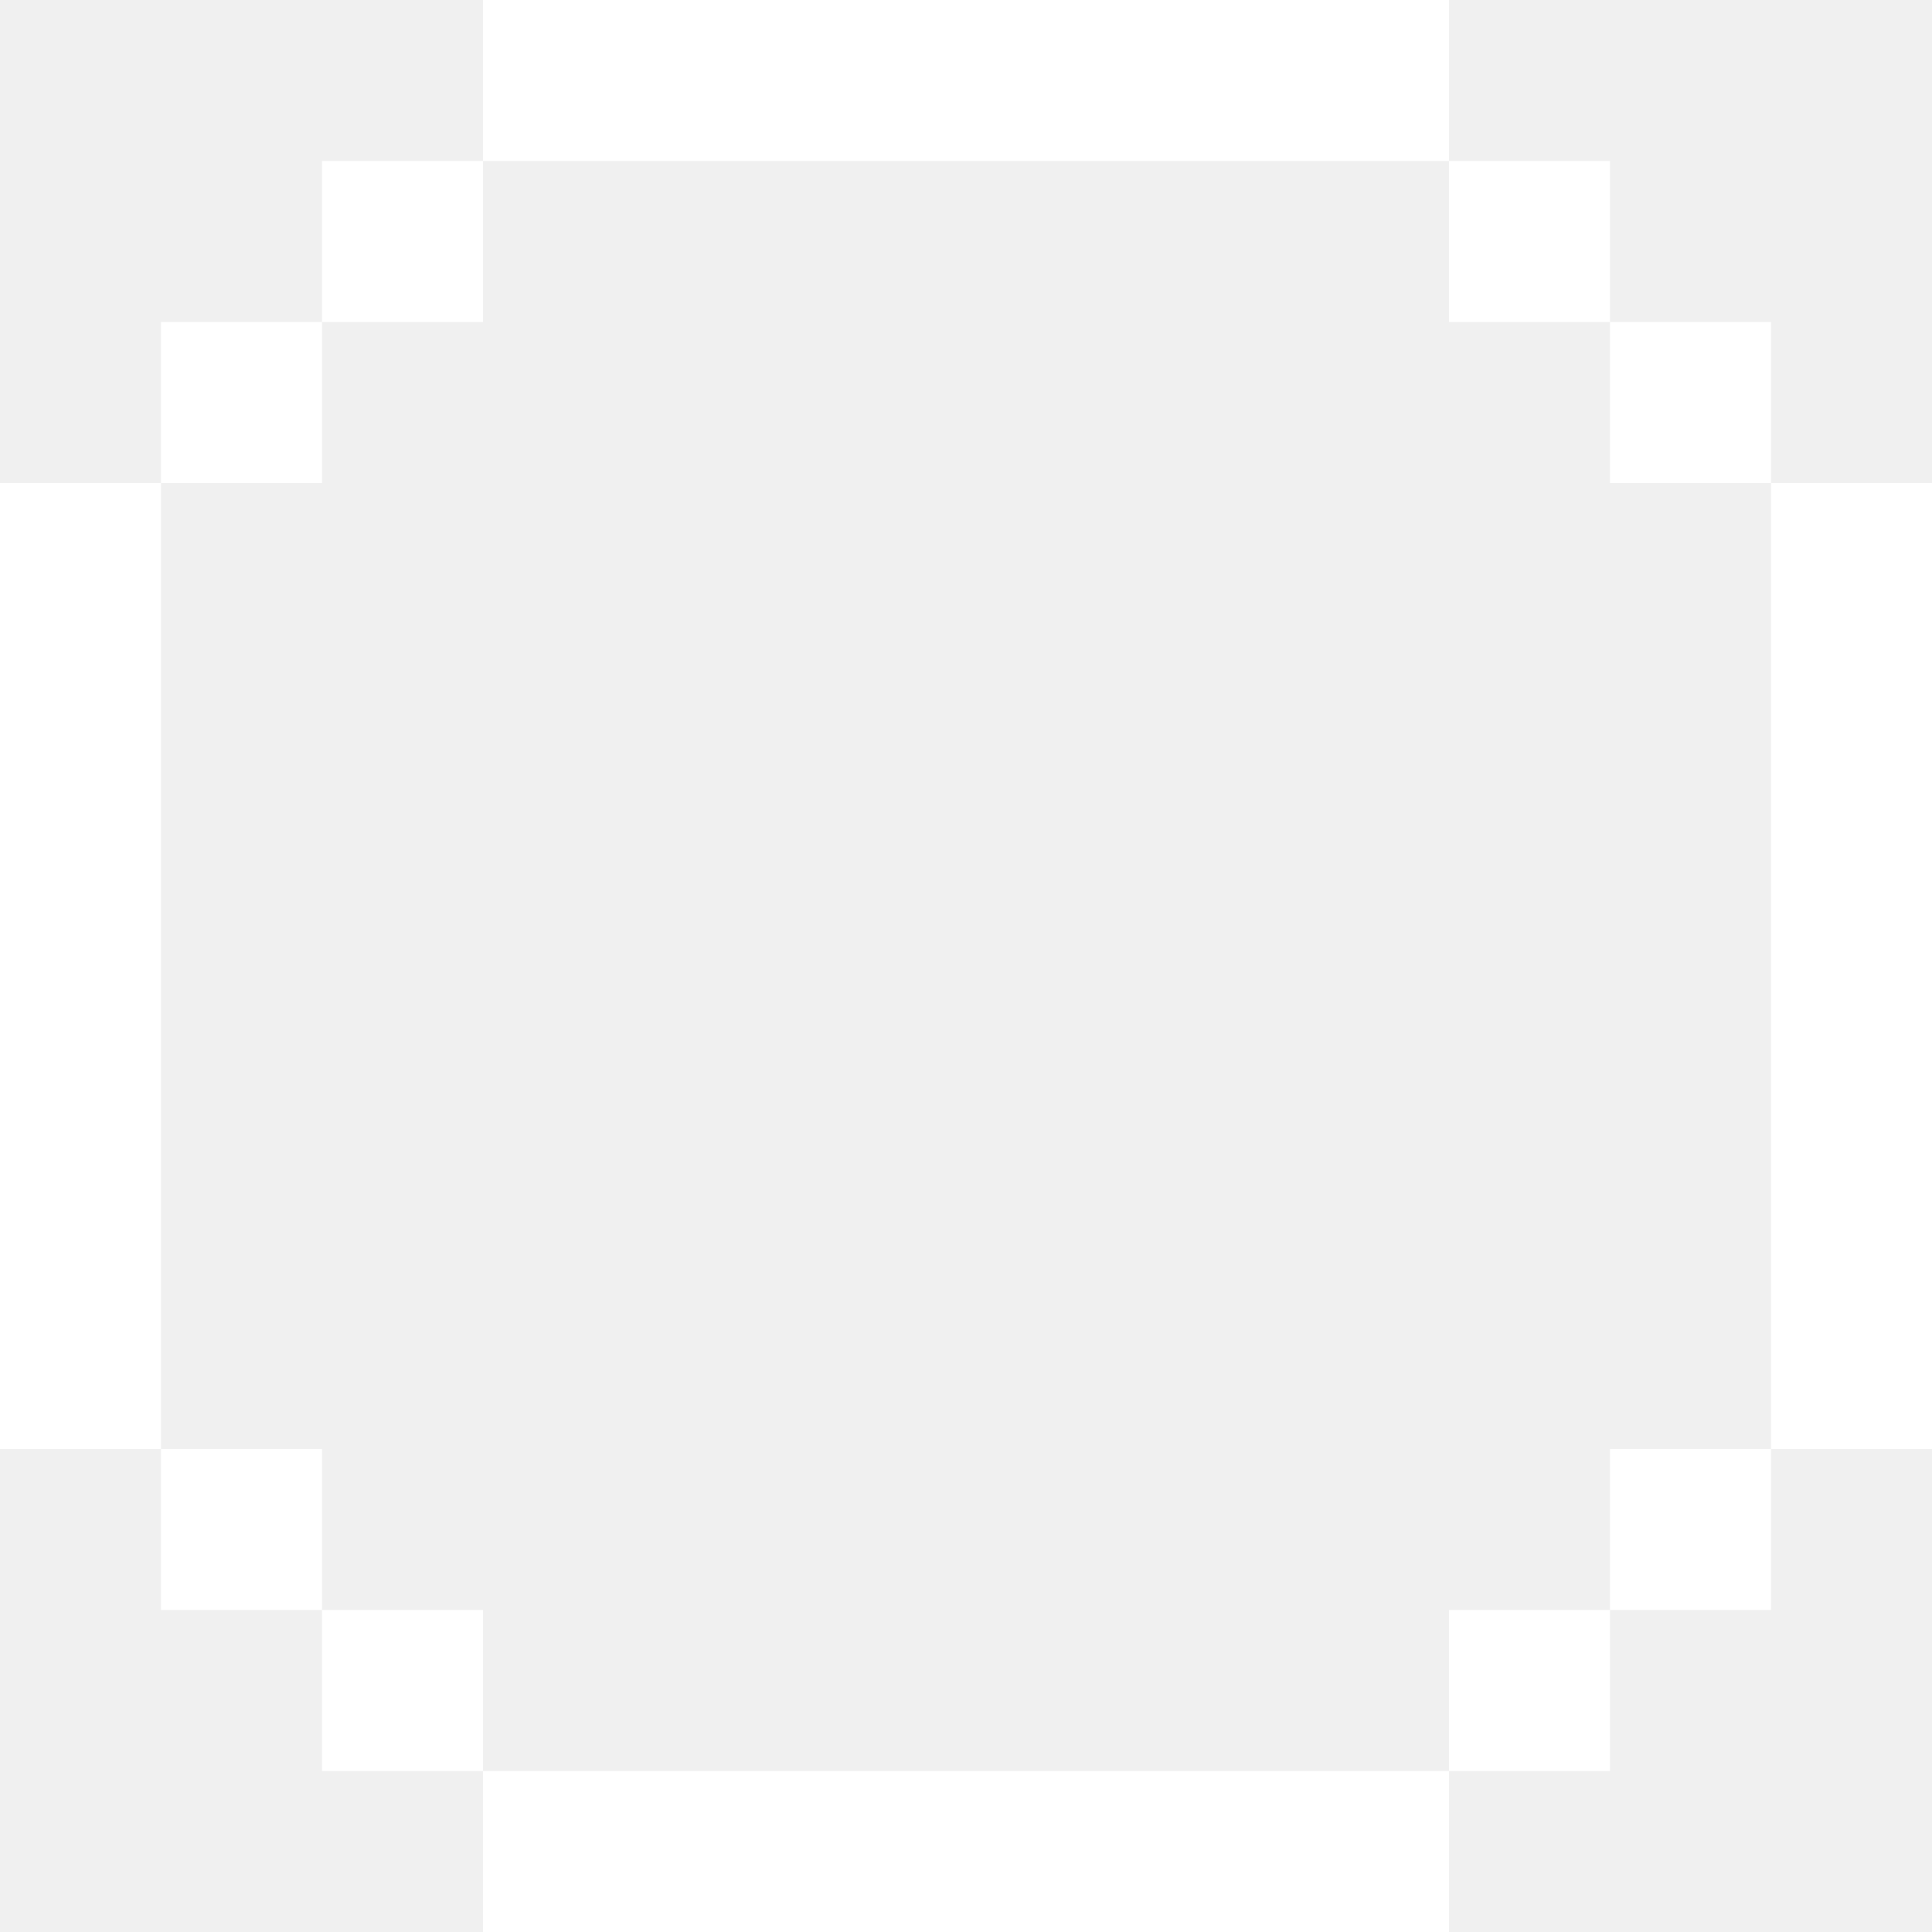
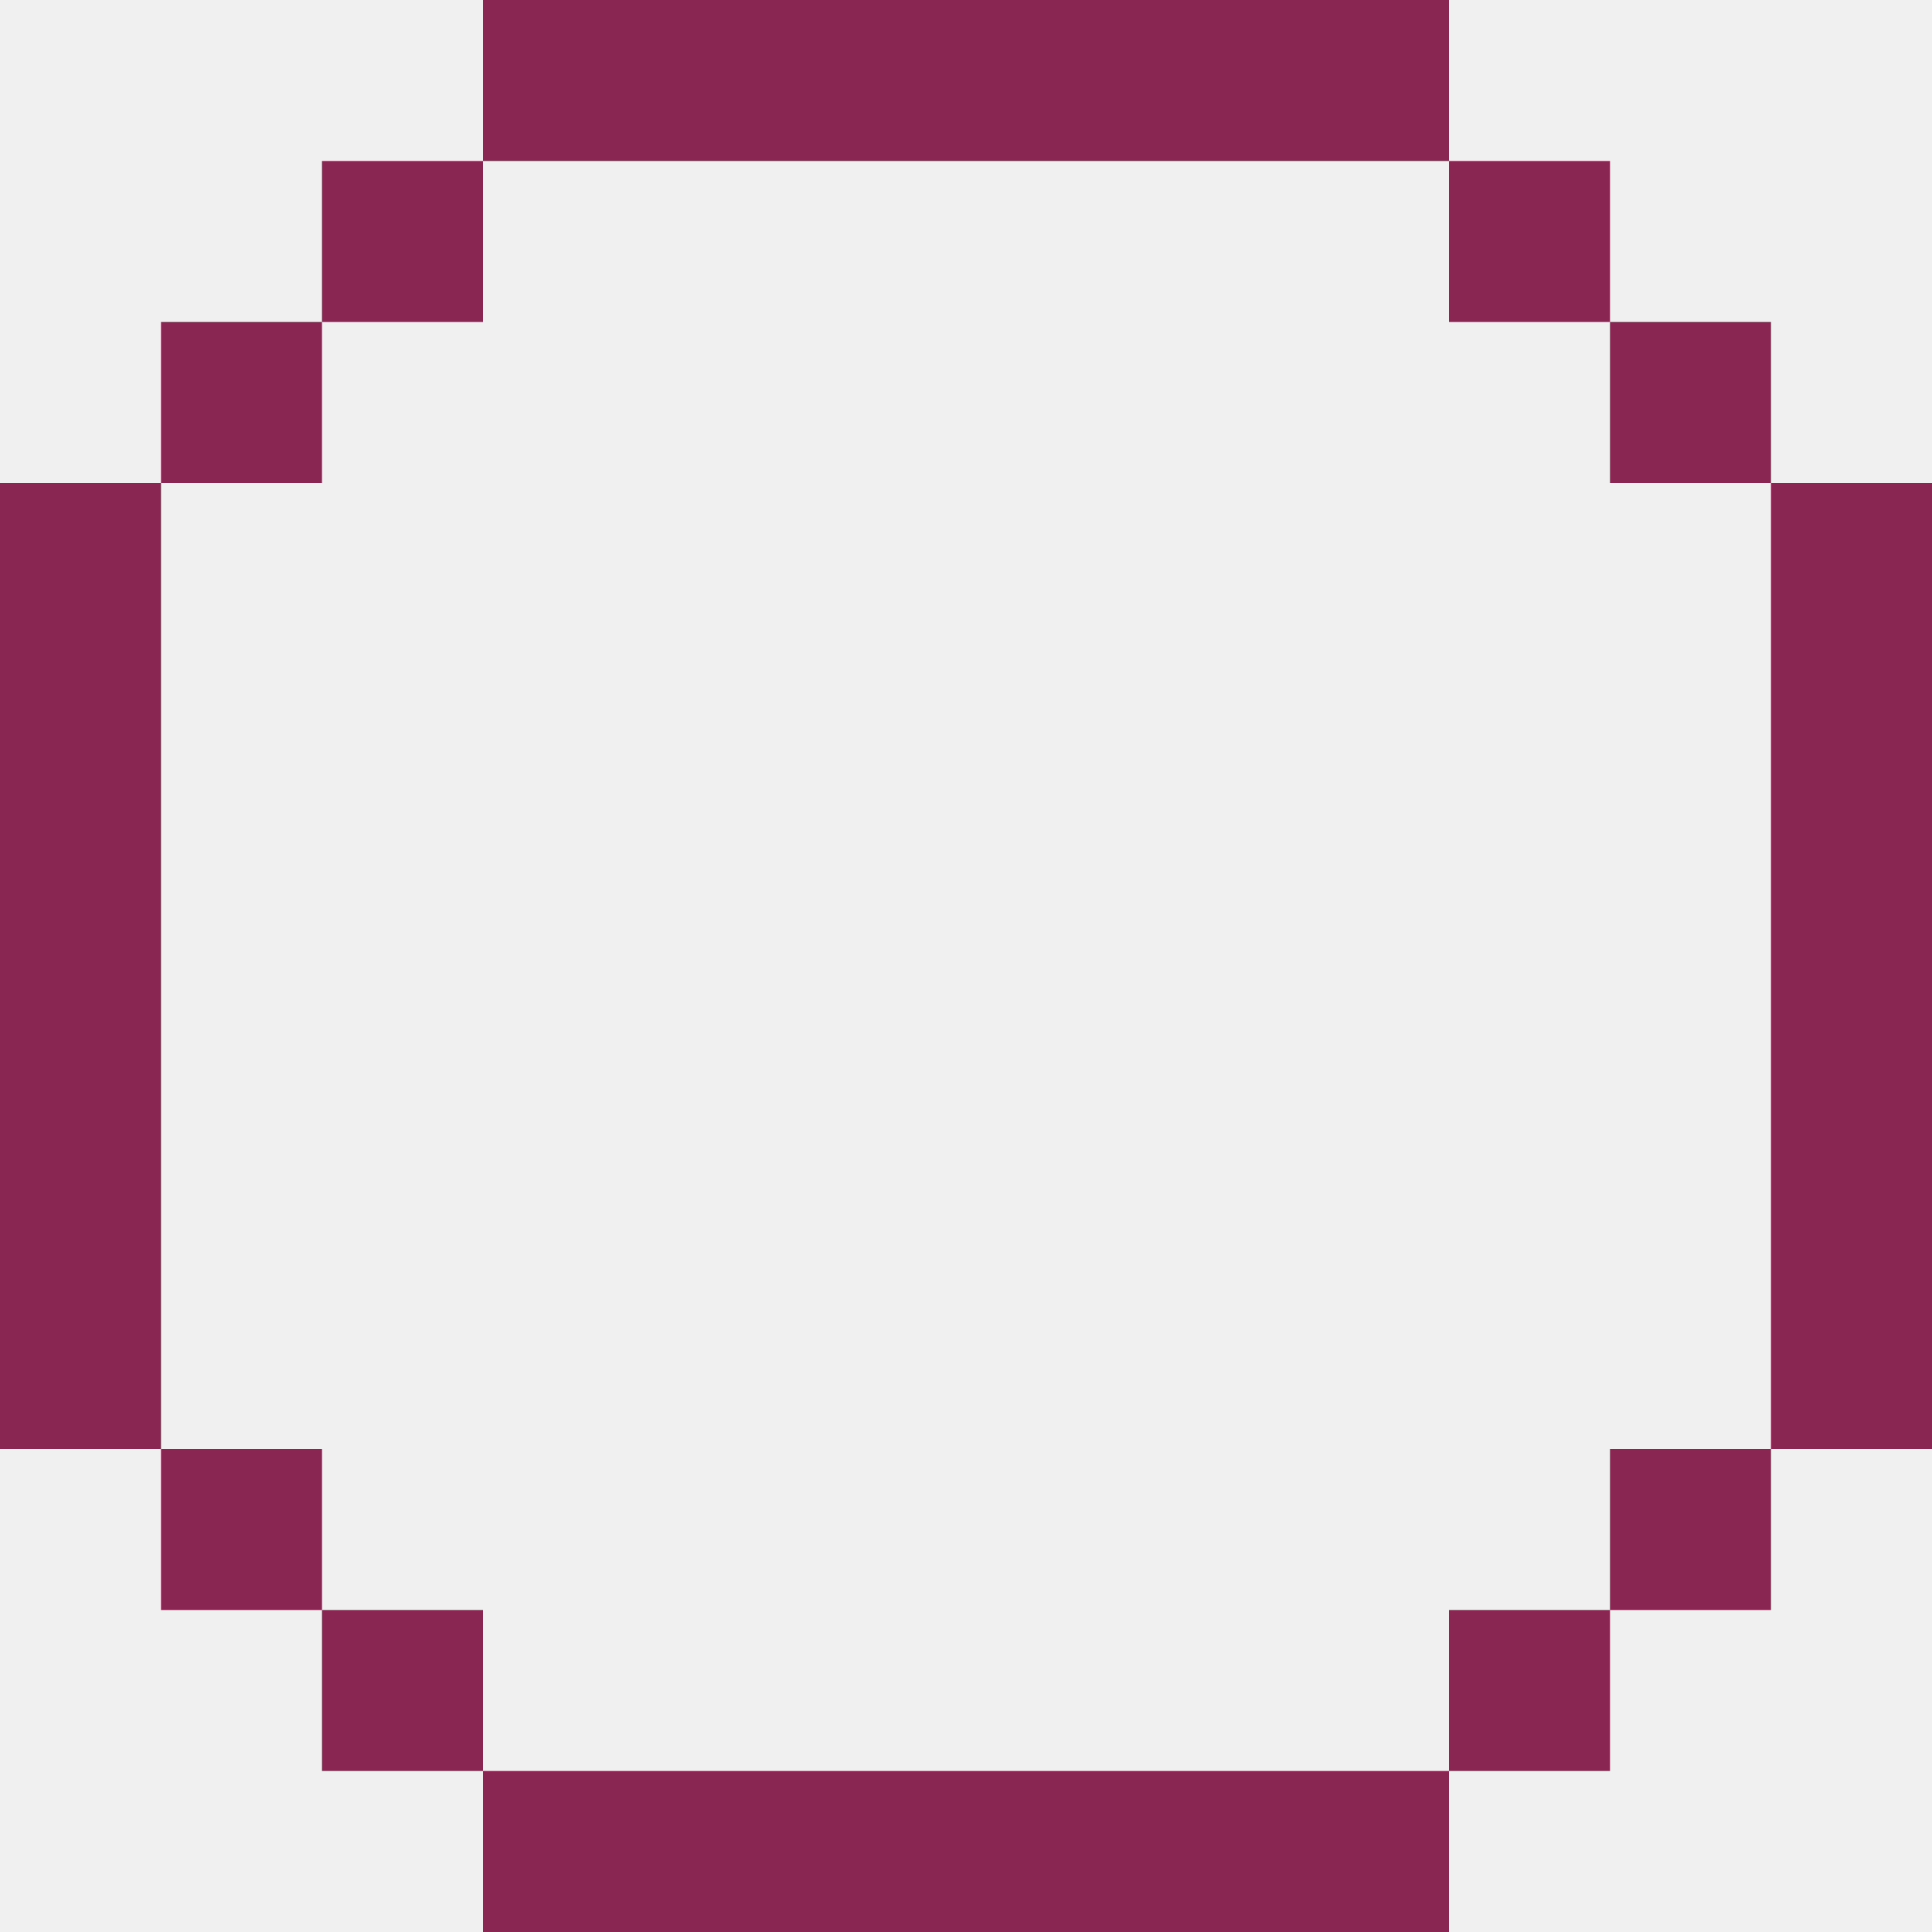
- <svg xmlns="http://www.w3.org/2000/svg" width="120px" height="120px" viewBox="0 0 120 120" version="1.1">
-   <defs />
-   <g id="Page-1" stroke="none" stroke-width="1" fill="none" fill-rule="evenodd">
-     <g id="Desktop-Home-Copy-5" transform="translate(-500, -271)" fill="#FFFFFF">
-       <g id="Group-4" transform="translate(407, 225)">
-         <path d="M123,46 L123,56 L133,56 L142.999,56 L153,56 L163,56 L172.999,56 L183,56 L183,46 L123,46 Z M183,66 L193,66 L193,56 L183,56 L183,66 Z M112.999,56 L112.999,66 L103,66 L103,76 L93,76 L93,86 L93,96 L93,106 L93,116 L93,126 L93,136 L103,136 L103,126 L103,116 L103,106 L103,96 L103,86 L103,76 L112.999,76 L112.999,66 L123,66 L123,56 L112.999,56 Z M193,76 L203,76 L203,66 L193,66 L193,76 Z M203,76 L203,86 L203,96 L203,106 L203,116 L203,126 L203,136 L213,136 L213,76 L203,76 Z M193,146 L203,146 L203,136 L193,136 L193,146 Z M103,146 L113,146 L113,136 L103,136 L103,146 Z M183,156 L193,156 L193,146 L183,146 L183,156 Z M113,156 L123,156 L123,146 L113,146 L113,156 Z M172.999,156 L163,156 L153,156 L142.999,156 L133,156 L123,156 L123,166 L133,166 L142.999,166 L153,166 L163,166 L172.999,166 L183,166 L183,156 L172.999,156 Z" id="Page-1" />
+ <svg xmlns="http://www.w3.org/2000/svg" width="120px" height="120px" viewBox="0 0 120 120" version="1.1" id="svg1">
+   <defs id="defs1" />
+   <g id="g1" stroke="none" stroke-width="1" fill="none" fill-rule="evenodd" style="fill:#892651;fill-opacity:1">
+     <g id="Desktop-Home-Copy-5" transform="translate(-500, -271)" fill="#FFFFFF" style="fill:#892651;fill-opacity:1">
+       <g id="Group-4" transform="translate(407, 225)" style="fill:#892651;fill-opacity:1">
+         <path d="M123,46 L123,56 L133,56 L142.999,56 L153,56 L163,56 L172.999,56 L183,56 L183,46 L123,46 Z M183,66 L193,66 L193,56 L183,56 L183,66 Z M112.999,56 L112.999,66 L103,66 L103,76 L93,76 L93,86 L93,96 L93,106 L93,116 L93,126 L93,136 L103,136 L103,126 L103,116 L103,106 L103,96 L103,86 L103,76 L112.999,76 L112.999,66 L123,66 L123,56 L112.999,56 Z M193,76 L203,76 L203,66 L193,66 L193,76 Z M203,76 L203,86 L203,96 L203,106 L203,116 L203,126 L203,136 L213,136 L213,76 L203,76 Z M193,146 L203,146 L203,136 L193,136 L193,146 Z M103,146 L113,146 L113,136 L103,136 L103,146 Z M183,156 L193,156 L193,146 L183,146 L183,156 Z M113,156 L123,156 L123,146 L113,146 L113,156 Z M172.999,156 L163,156 L153,156 L142.999,156 L133,156 L123,156 L123,166 L133,166 L142.999,166 L153,166 L163,166 L172.999,166 L183,166 L183,156 L172.999,156 Z" id="Page-1" style="fill:#892651;fill-opacity:1" />
      </g>
    </g>
  </g>
</svg>
